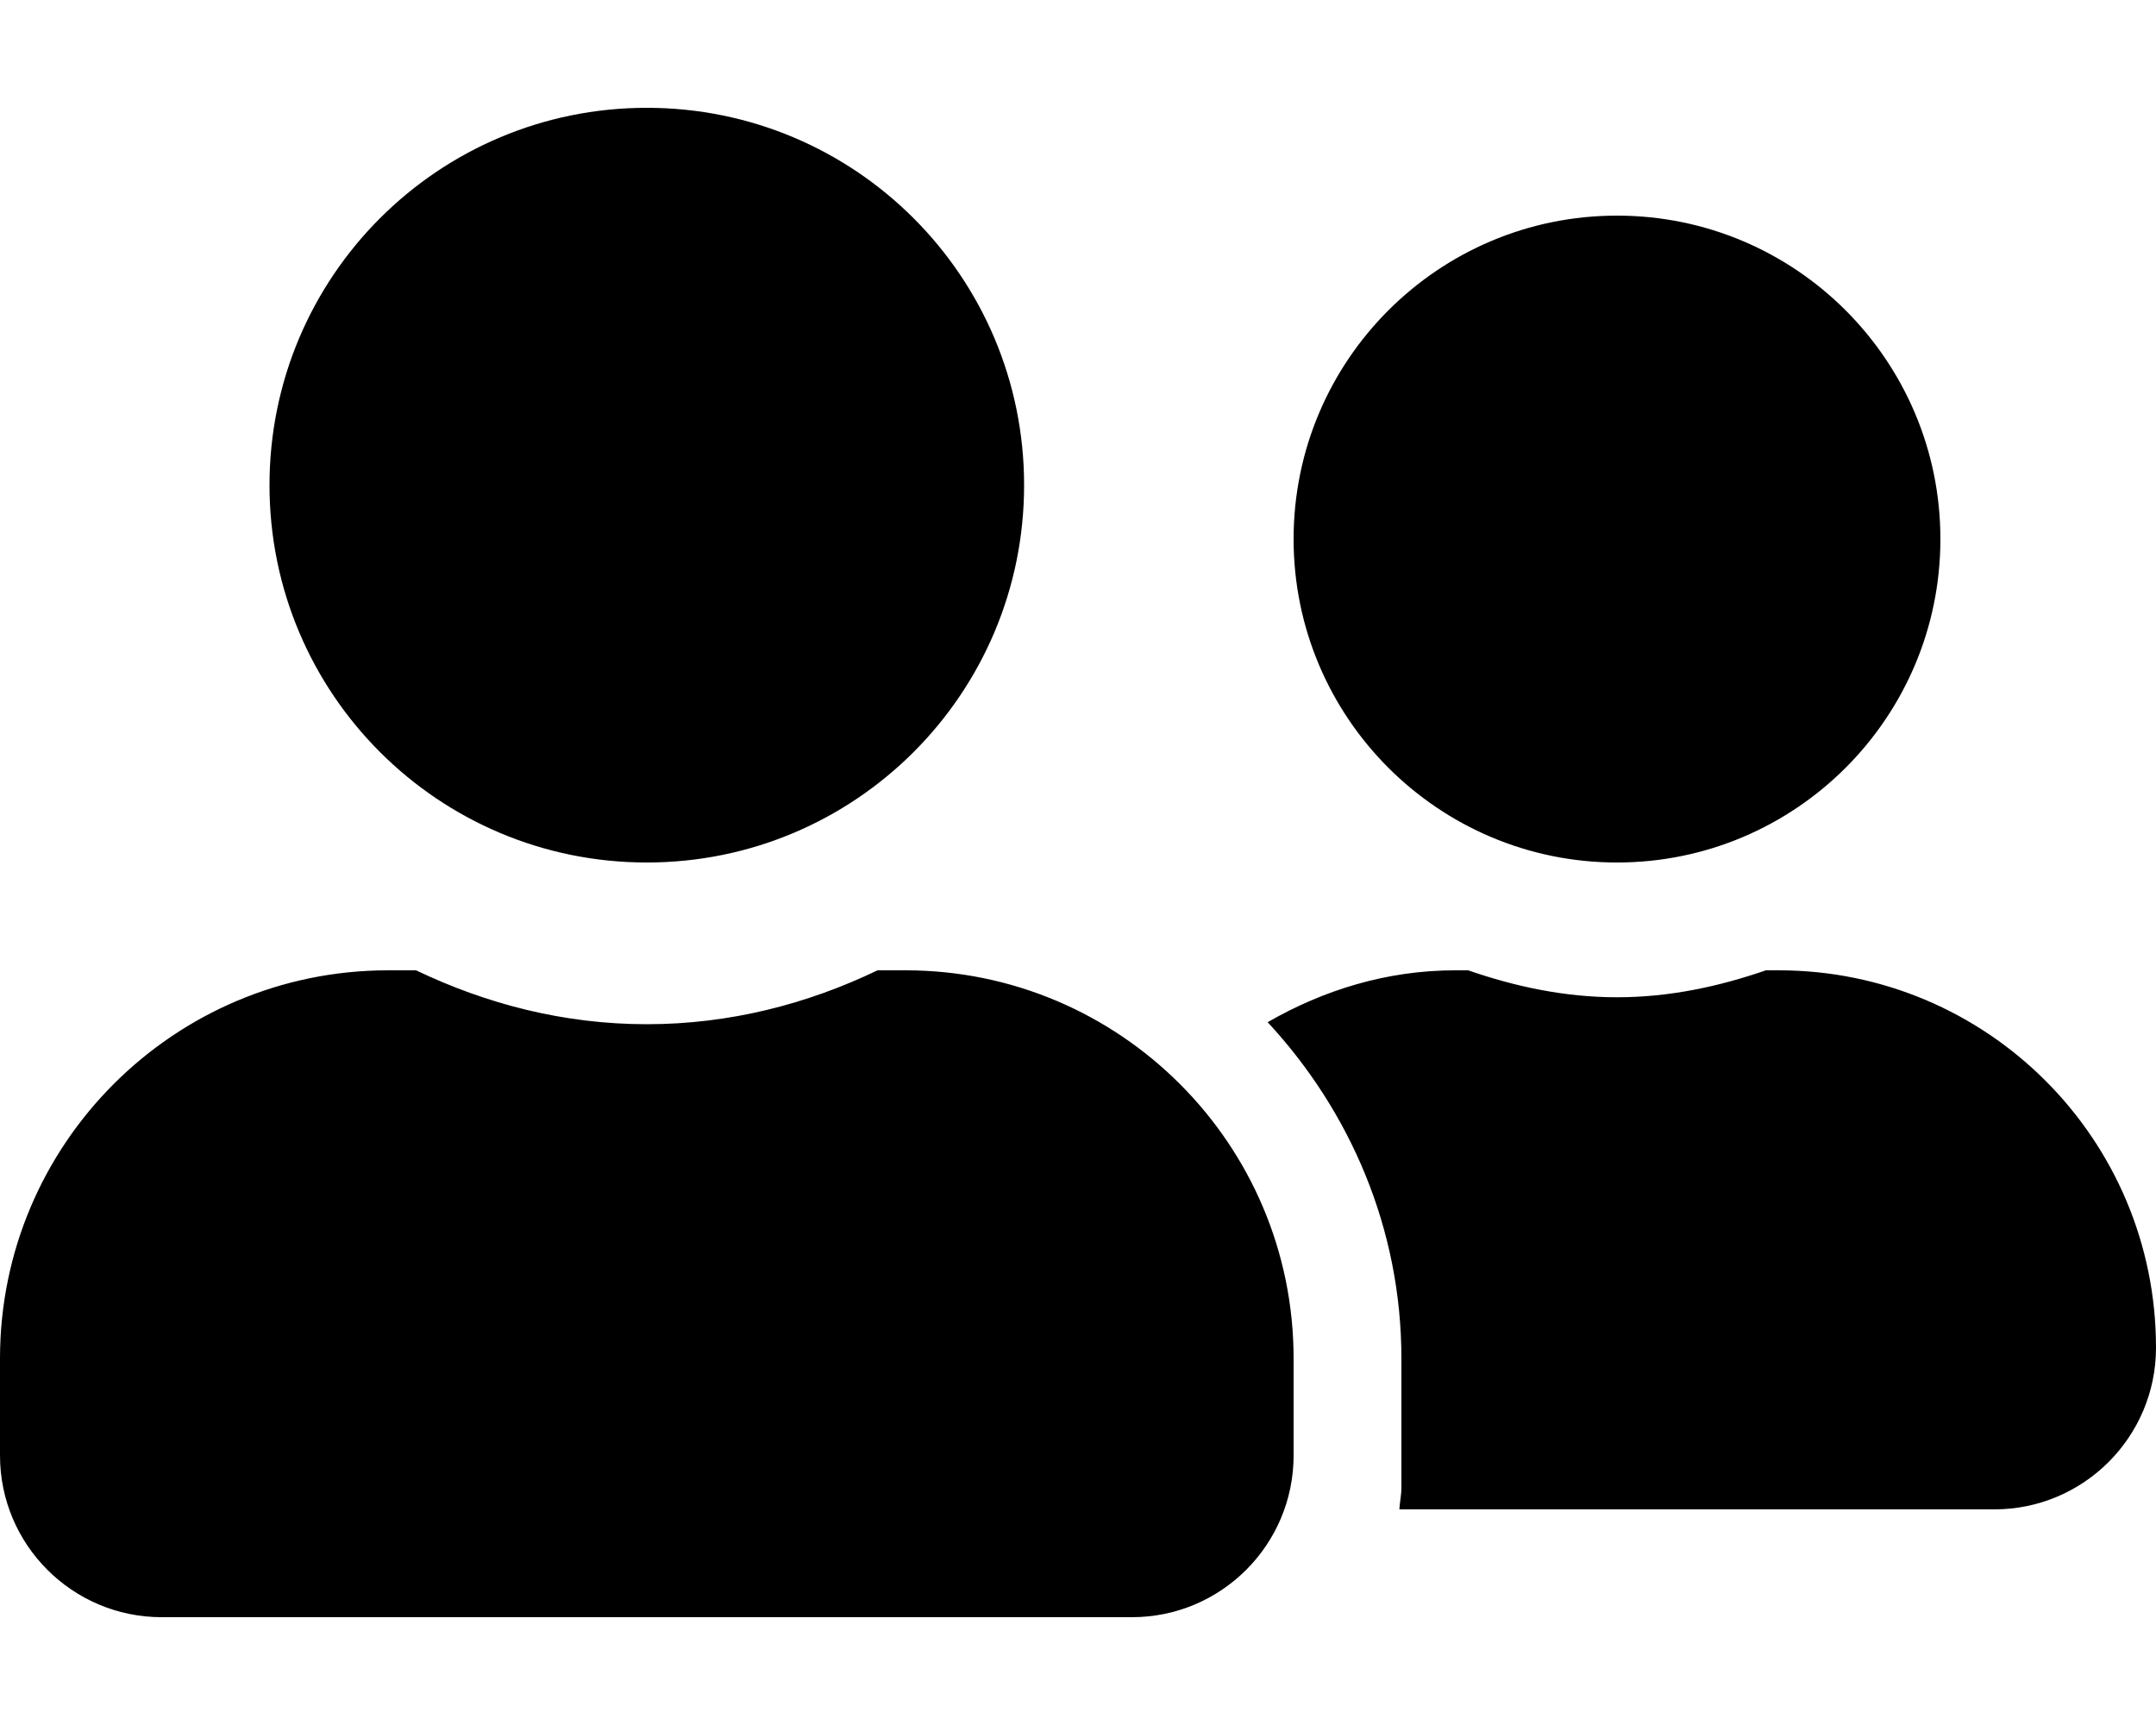
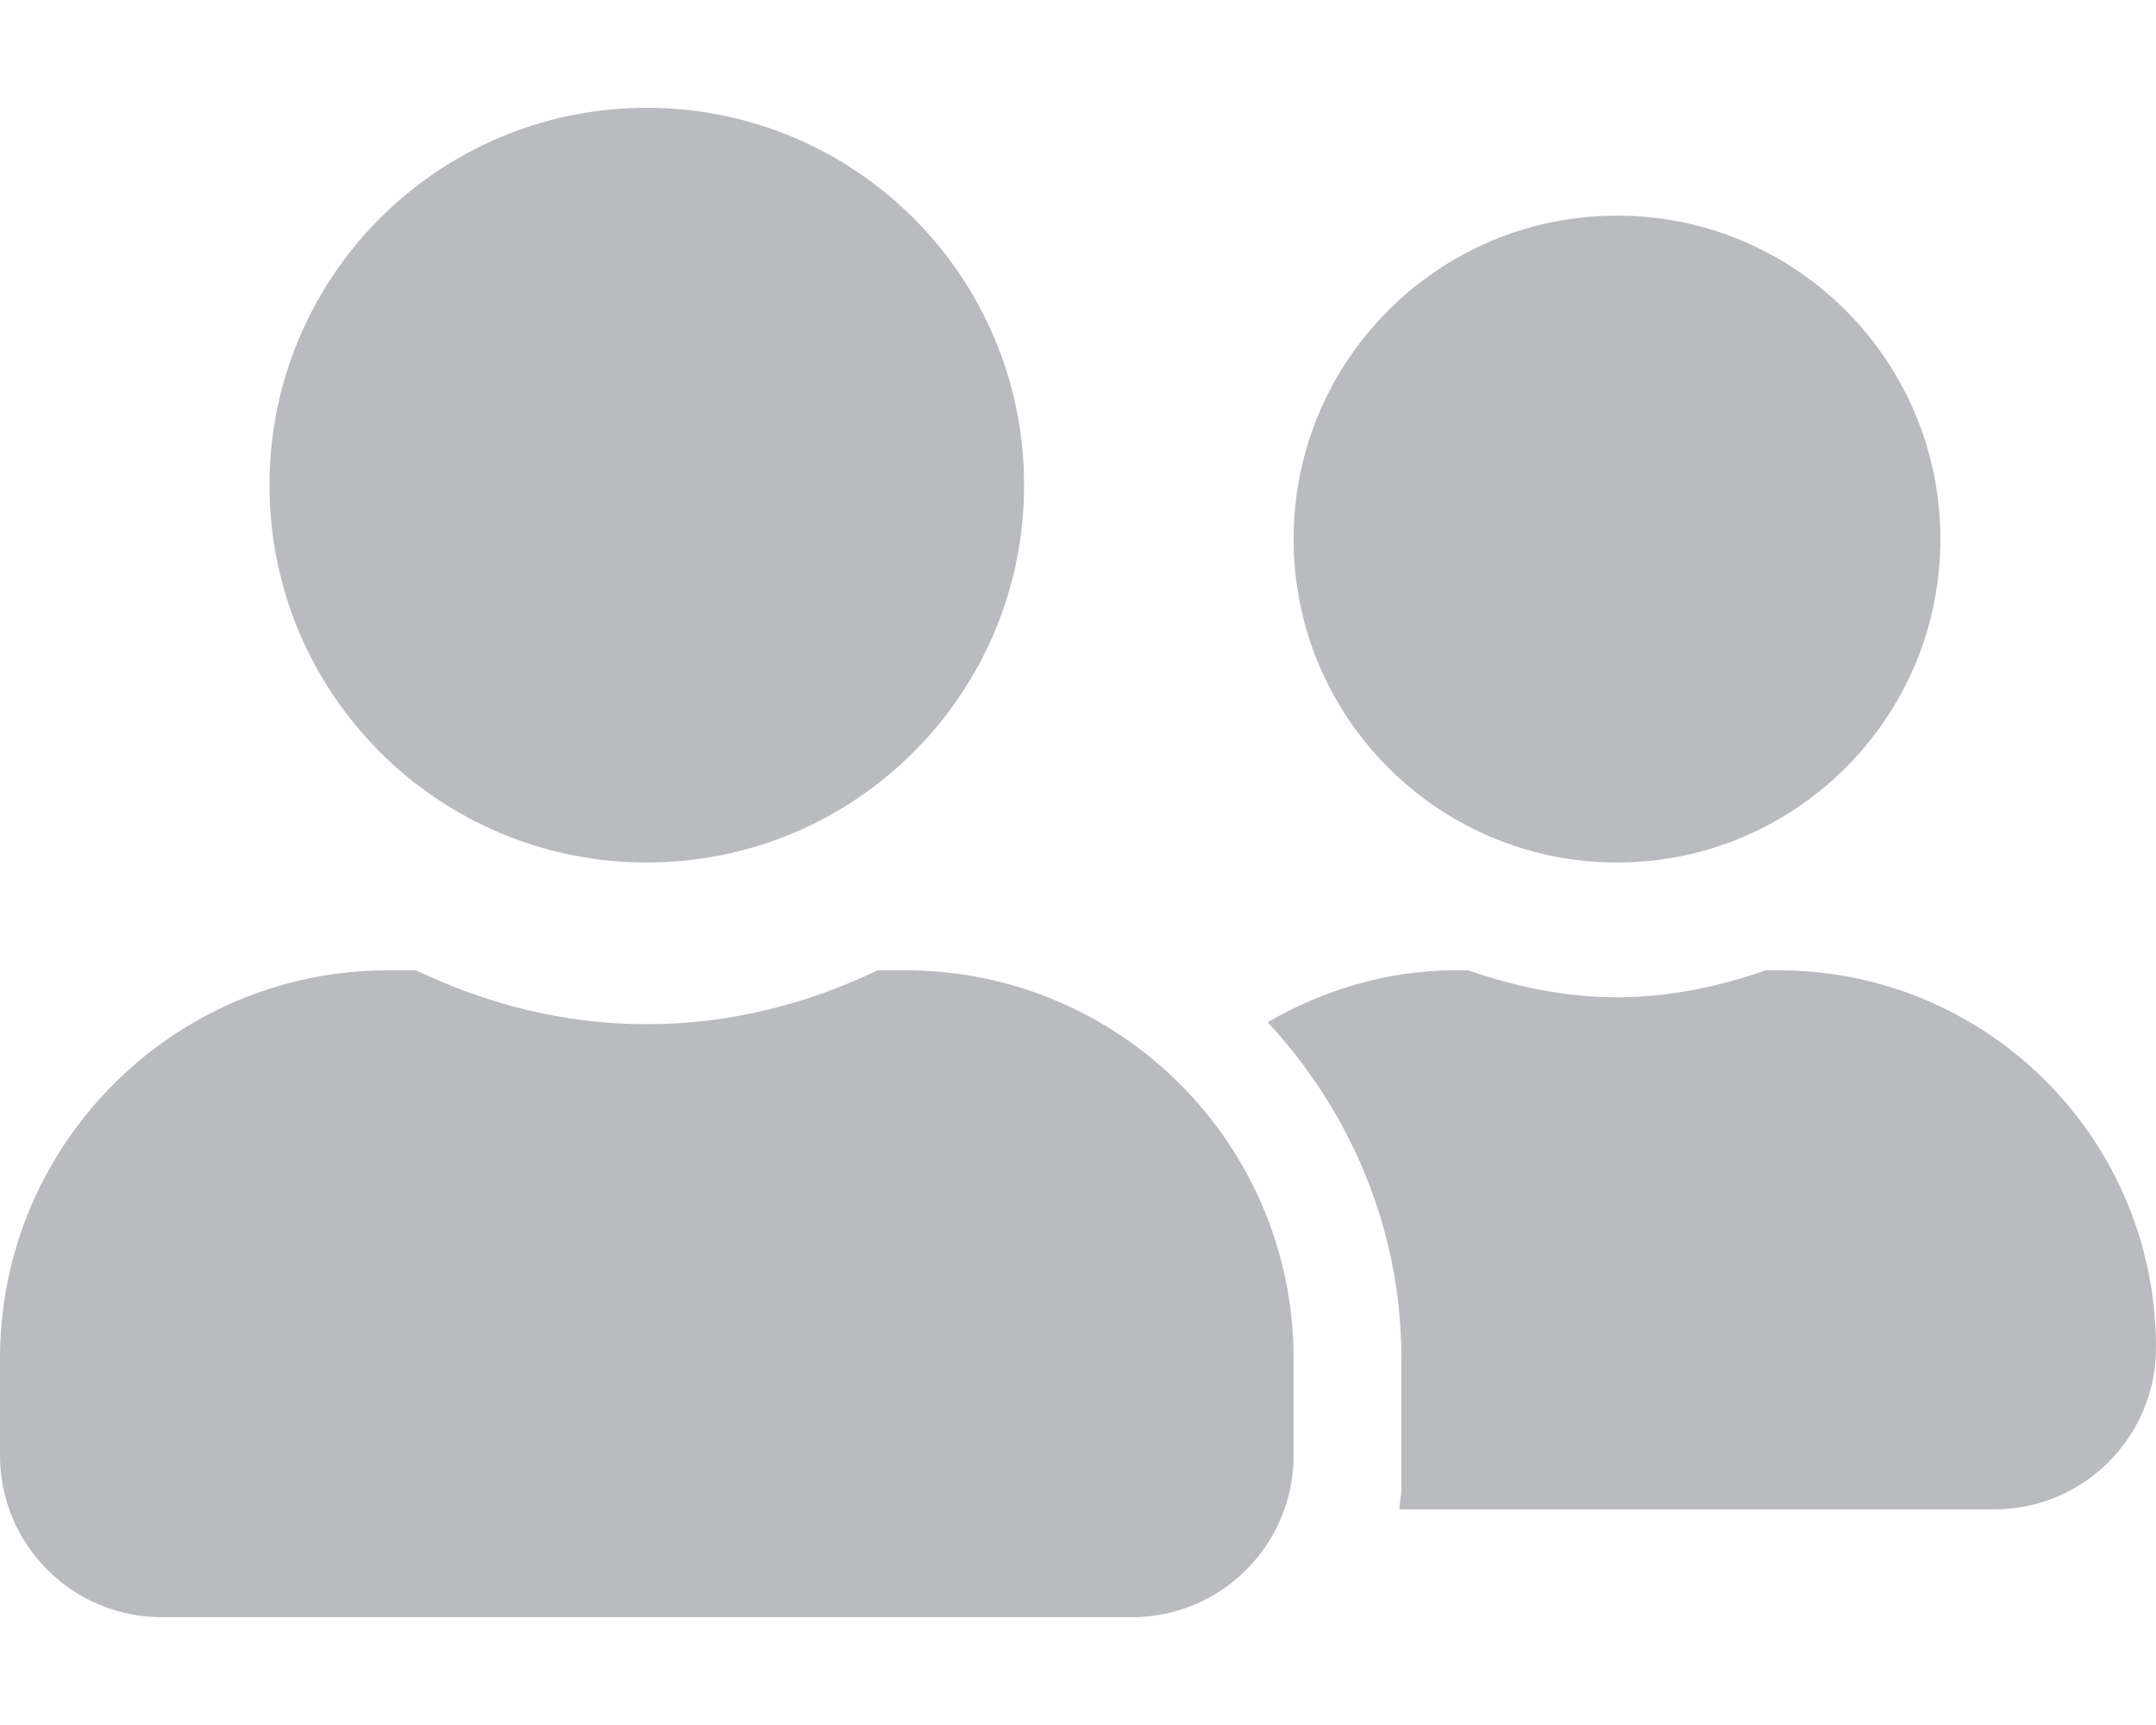
- <svg xmlns="http://www.w3.org/2000/svg" aria-hidden="true" focusable="false" data-prefix="fas" data-icon="user-friends" class="svg-inline--fa fa-user-friends fa-w-20" role="img" viewBox="0 0 640 512">
-   <path fill="currentColor" d="M192 256c61.9 0 112-50.1 112-112S253.9 32 192 32 80 82.1 80 144s50.1 112 112 112zm76.8 32h-8.3c-20.8 10-43.9 16-68.5 16s-47.6-6-68.5-16h-8.3C51.6 288 0 339.6 0 403.2V432c0 26.5 21.5 48 48 48h288c26.5 0 48-21.5 48-48v-28.8c0-63.6-51.6-115.2-115.2-115.2zM480 256c53 0 96-43 96-96s-43-96-96-96-96 43-96 96 43 96 96 96zm48 32h-3.8c-13.9 4.8-28.6 8-44.2 8s-30.3-3.2-44.2-8H432c-20.4 0-39.2 5.9-55.7 15.4 24.4 26.3 39.7 61.2 39.7 99.8v38.4c0 2.2-.5 4.3-.6 6.4H592c26.5 0 48-21.5 48-48 0-61.9-50.1-112-112-112z" />
+ <svg xmlns="http://www.w3.org/2000/svg" width="153.6pt" height="122.88pt" viewBox="0 0 153.6 122.88">
+   <defs />
+   <path id="shape0" transform="matrix(0.24 0 0 0.24 0 7.68)" fill="#b9bbbe" stroke-opacity="0" stroke="#000000" stroke-width="0" stroke-linecap="square" stroke-linejoin="bevel" d="M192 224C253.9 224 304 173.9 304 112C304 50.1 253.9 0 192 0C130.1 0 80 50.1 80 112C80 173.9 130.1 224 192 224ZM268.8 256L260.5 256C239.7 266 216.6 272 192 272C167.4 272 144.4 266 123.5 256L115.2 256C51.6 256 0 307.6 0 371.2L0 400C0 426.5 21.5 448 48 448L336 448C362.5 448 384 426.5 384 400L384 371.2C384 307.6 332.4 256 268.8 256ZM480 224C533 224 576 181 576 128C576 75 533 32 480 32C427 32 384 75 384 128C384 181 427 224 480 224ZM528 256L524.2 256C510.3 260.8 495.6 264 480 264C464.4 264 449.7 260.8 435.8 256L432 256C411.6 256 392.8 261.9 376.3 271.4C400.7 297.7 416 332.6 416 371.2L416 409.6C416 411.8 415.5 413.9 415.4 416L592 416C618.5 416 640 394.5 640 368C640 306.1 589.9 256 528 256Z" />
</svg>
